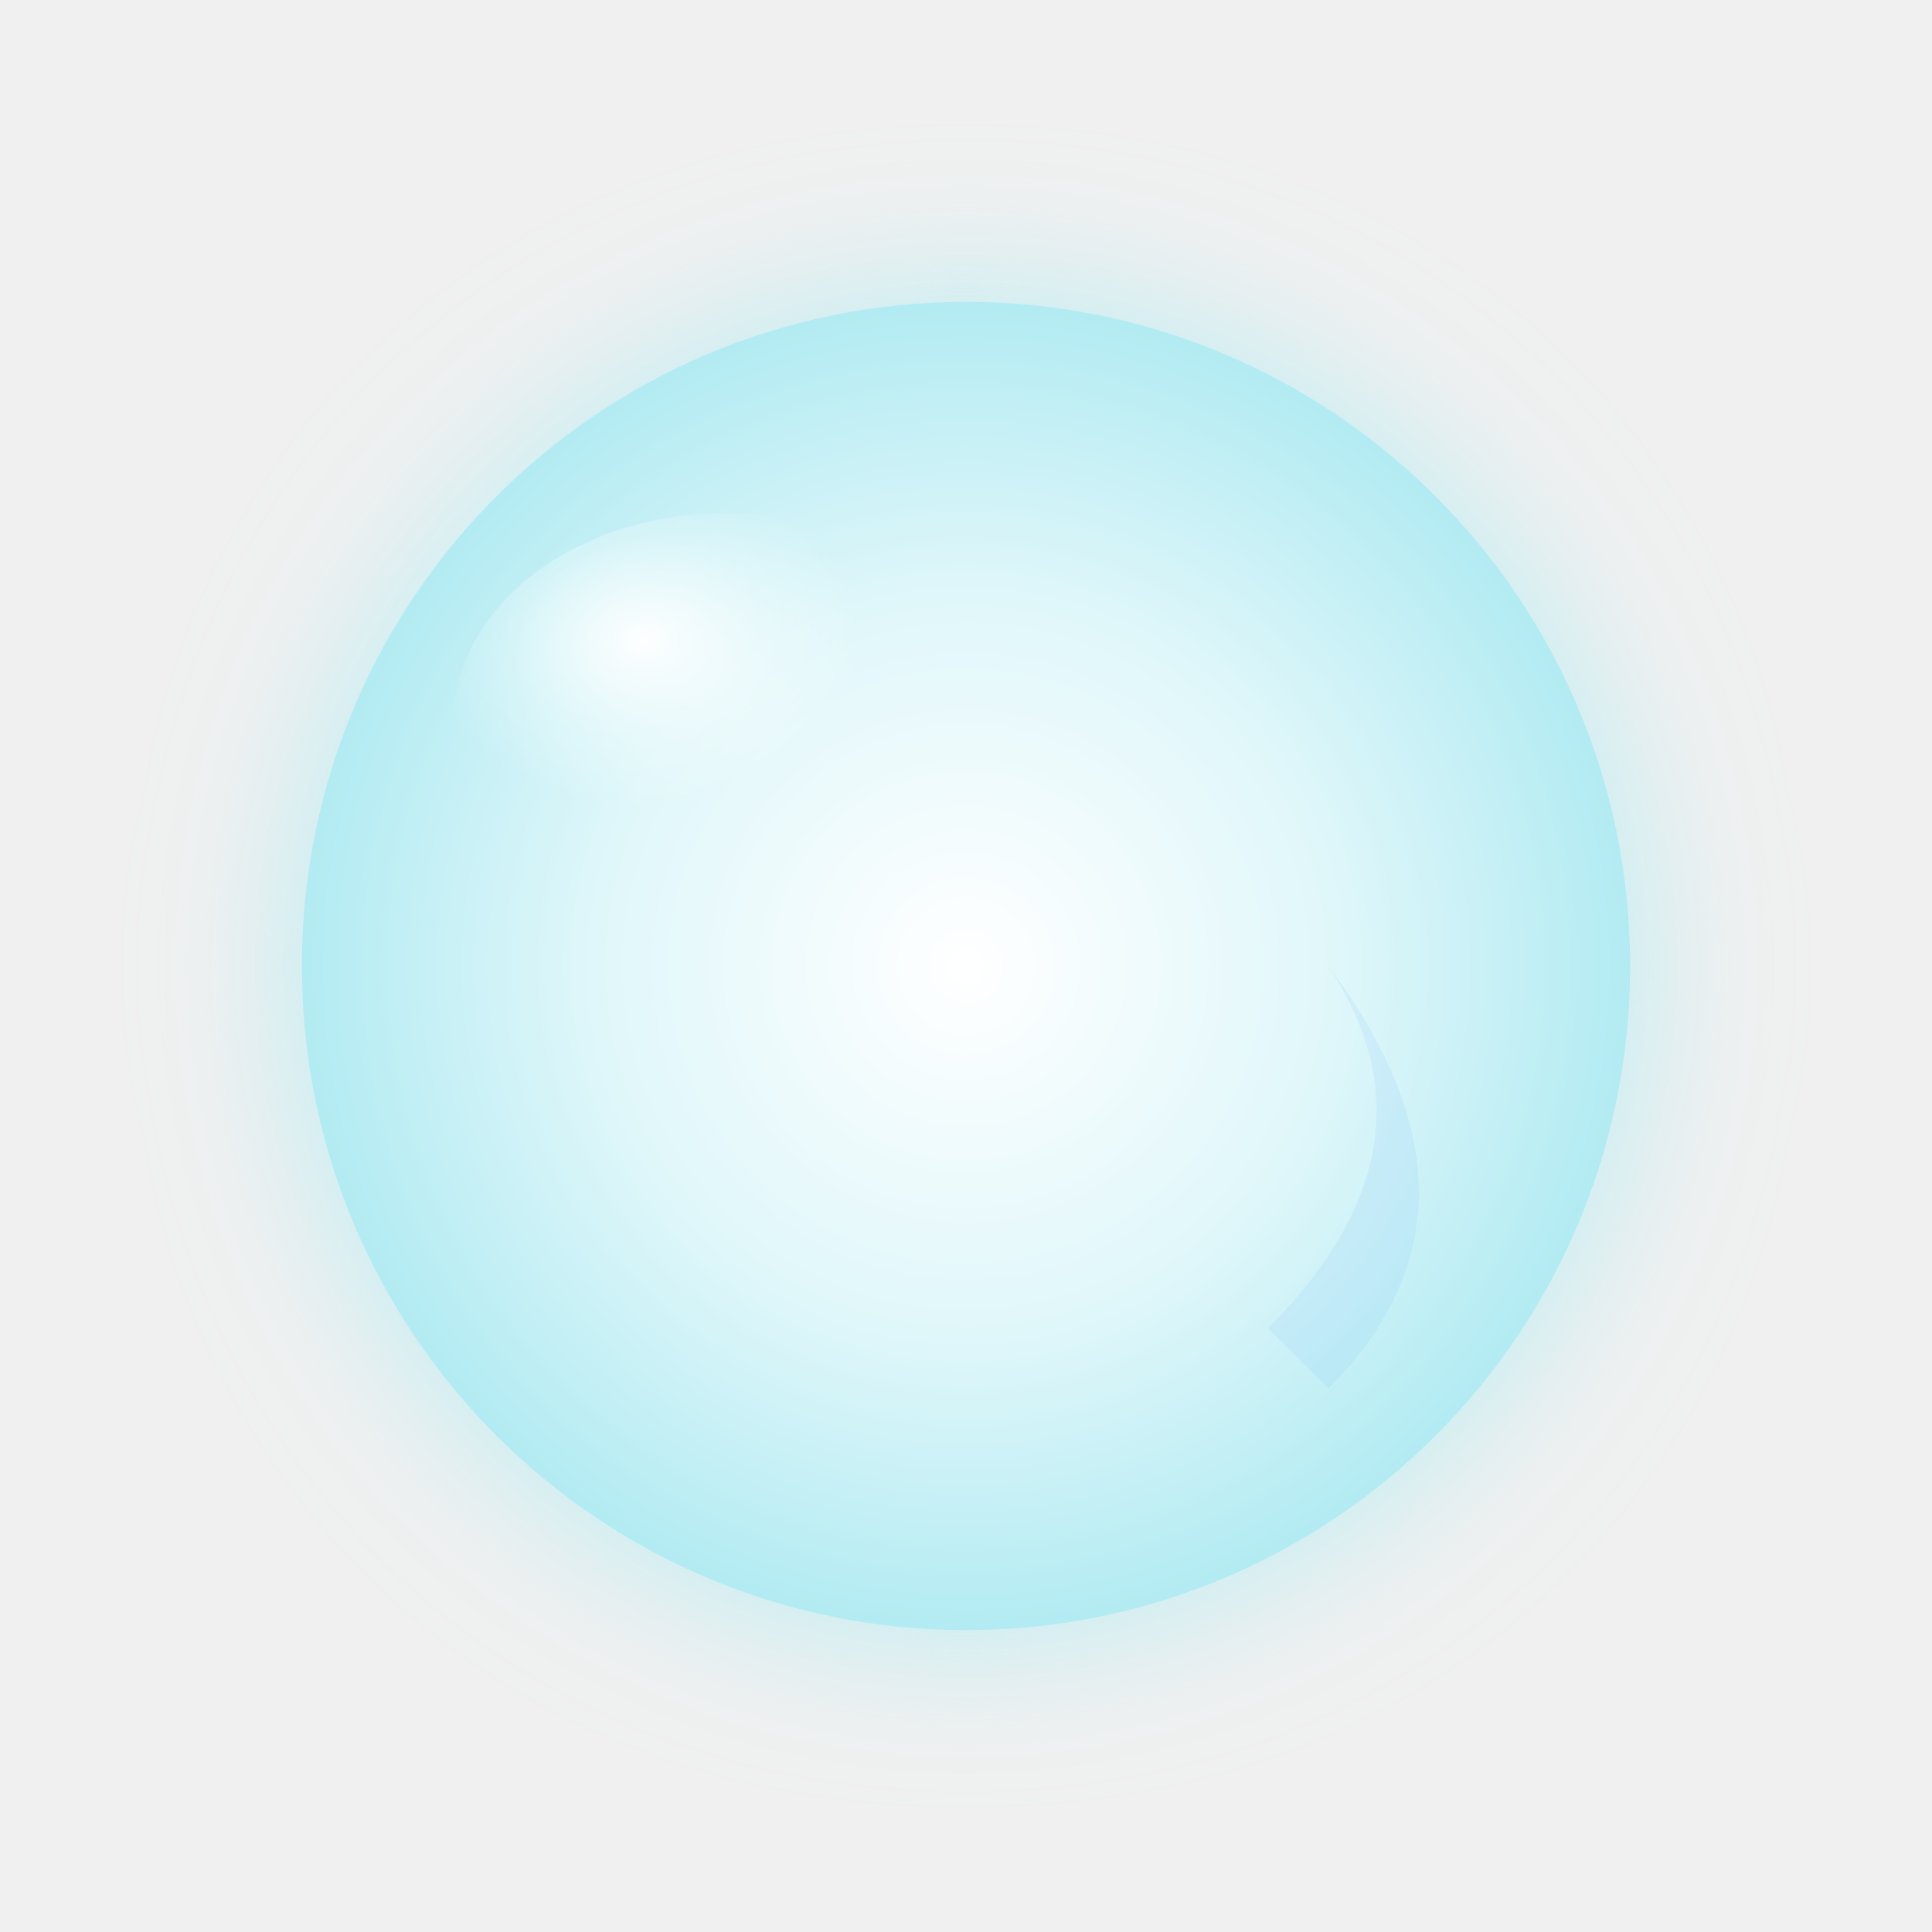
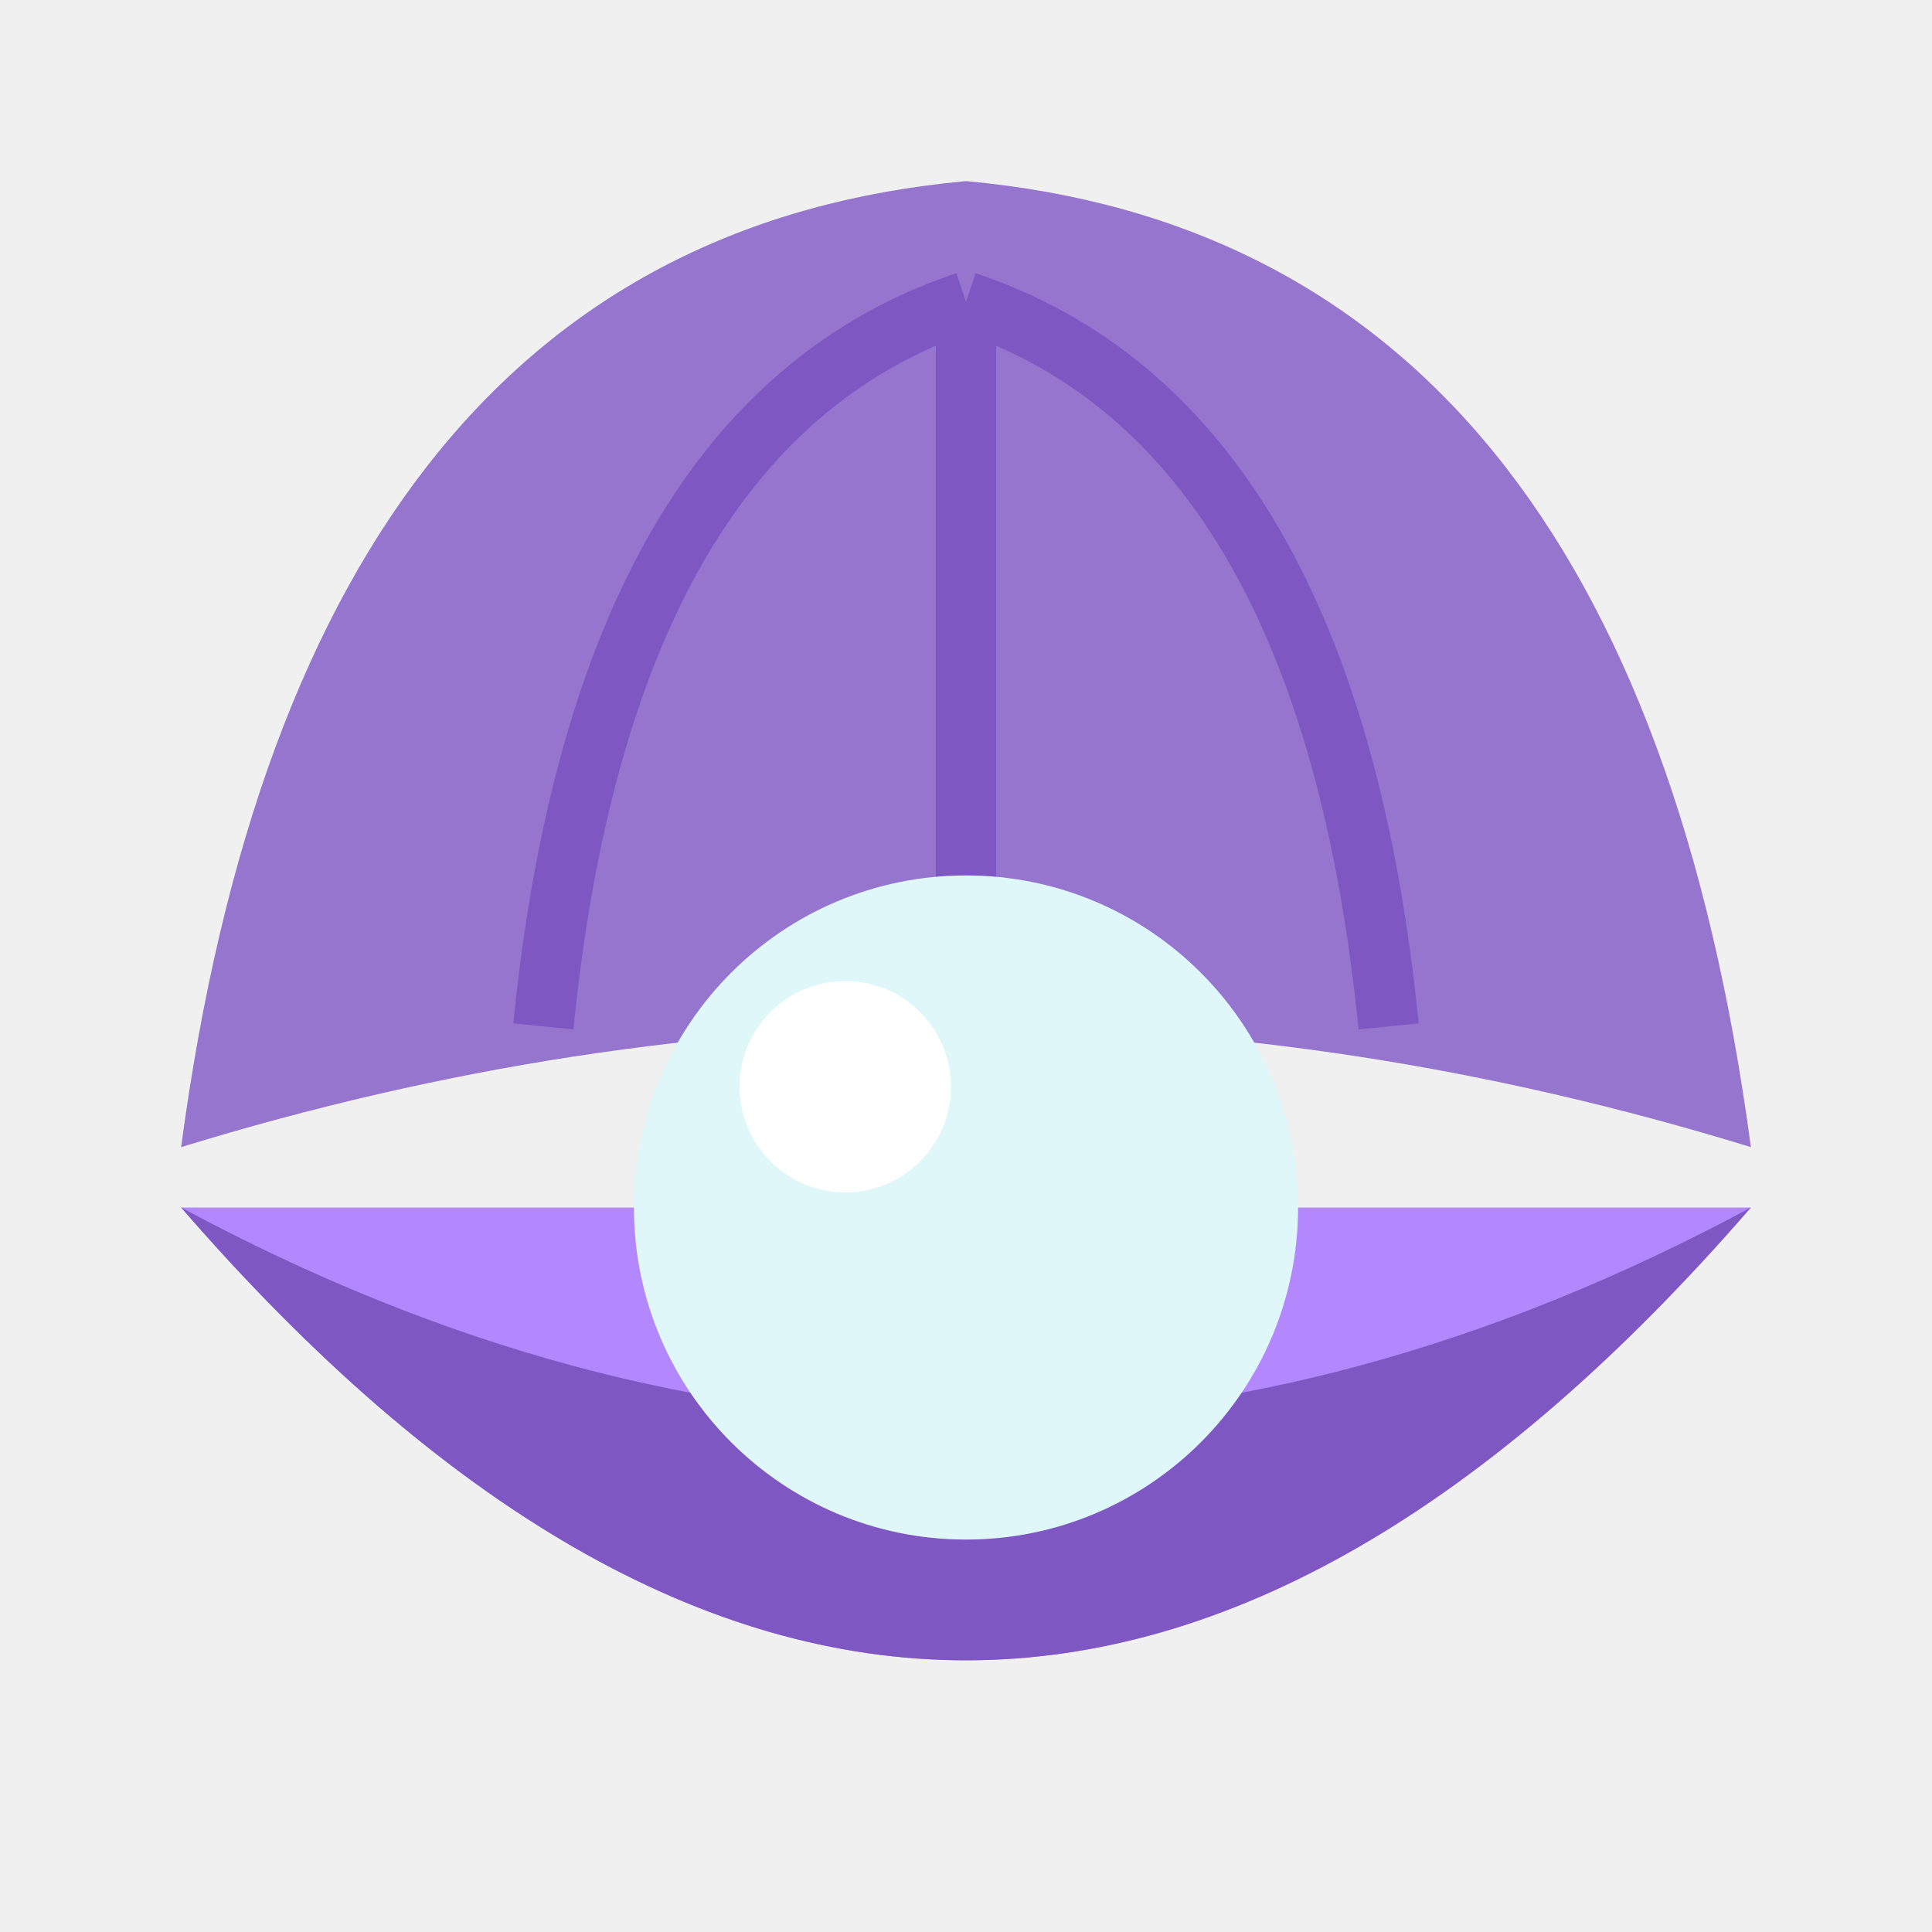
<svg xmlns="http://www.w3.org/2000/svg" viewBox="0 0 64 64">
-   <defs>
-     <radialGradient id="pearlGrad" cx="50%" cy="50%" r="50%">
-       <stop offset="0%" stop-color="#FFFFFF" />
-       <stop offset="55%" stop-color="#E0F7FA" />
-       <stop offset="100%" stop-color="#B2EBF2" />
-     </radialGradient>
-     <radialGradient id="pearlSheen" cx="35%" cy="30%" r="40%">
-       <stop offset="0%" stop-color="#FFFFFF" stop-opacity="0.95" />
-       <stop offset="60%" stop-color="#FFFFFF" stop-opacity="0.3" />
-       <stop offset="100%" stop-color="#FFFFFF" stop-opacity="0" />
-     </radialGradient>
-     <filter id="pearlGlow" x="-20%" y="-20%" width="140%" height="140%">
-       <feGaussianBlur in="SourceGraphic" stdDeviation="2.5" result="blur" />
-       <feMerge>
-         <feMergeNode in="blur" />
-         <feMergeNode in="SourceGraphic" />
-       </feMerge>
-     </filter>
-   </defs>
-   <g filter="url(#pearlGlow)">
-     <circle cx="32" cy="32" r="22" fill="url(#pearlGrad)" />
-     <ellipse cx="24" cy="24" rx="9" ry="7" fill="url(#pearlSheen)" />
-     <path d="M42 44 Q48 38 44 32 Q50 40 44 46 Z" fill="#90CAF9" opacity="0.18" />
-   </g>
+   <path d="M6 40 Q32 70 58 40 Z" fill="#B388FF" />
+   <path d="M6 40 Q32 70 58 40 Q32 54 6 40 Z" fill="#7E57C2" />
+   <path d="M6 38 Q10 8 32 6 Q54 8 58 38 Q32 30 6 38 Z" fill="#9575CD" />
+   <path d="M18 34 Q20 14 32 10 M46 34 Q44 14 32 10 M32 10 V30" fill="none" stroke="#7E57C2" stroke-width="2" />
+   <circle cx="32" cy="40" r="11" fill="#E0F7FA" />
+   <path d="M43 40 A11 11 0 0 1 24 48 A11 11 0 0 0 43 40 Z" fill="#B2DFE6" />
+   <circle cx="28" cy="36" r="3.5" fill="#FFFFFF" />
</svg>
